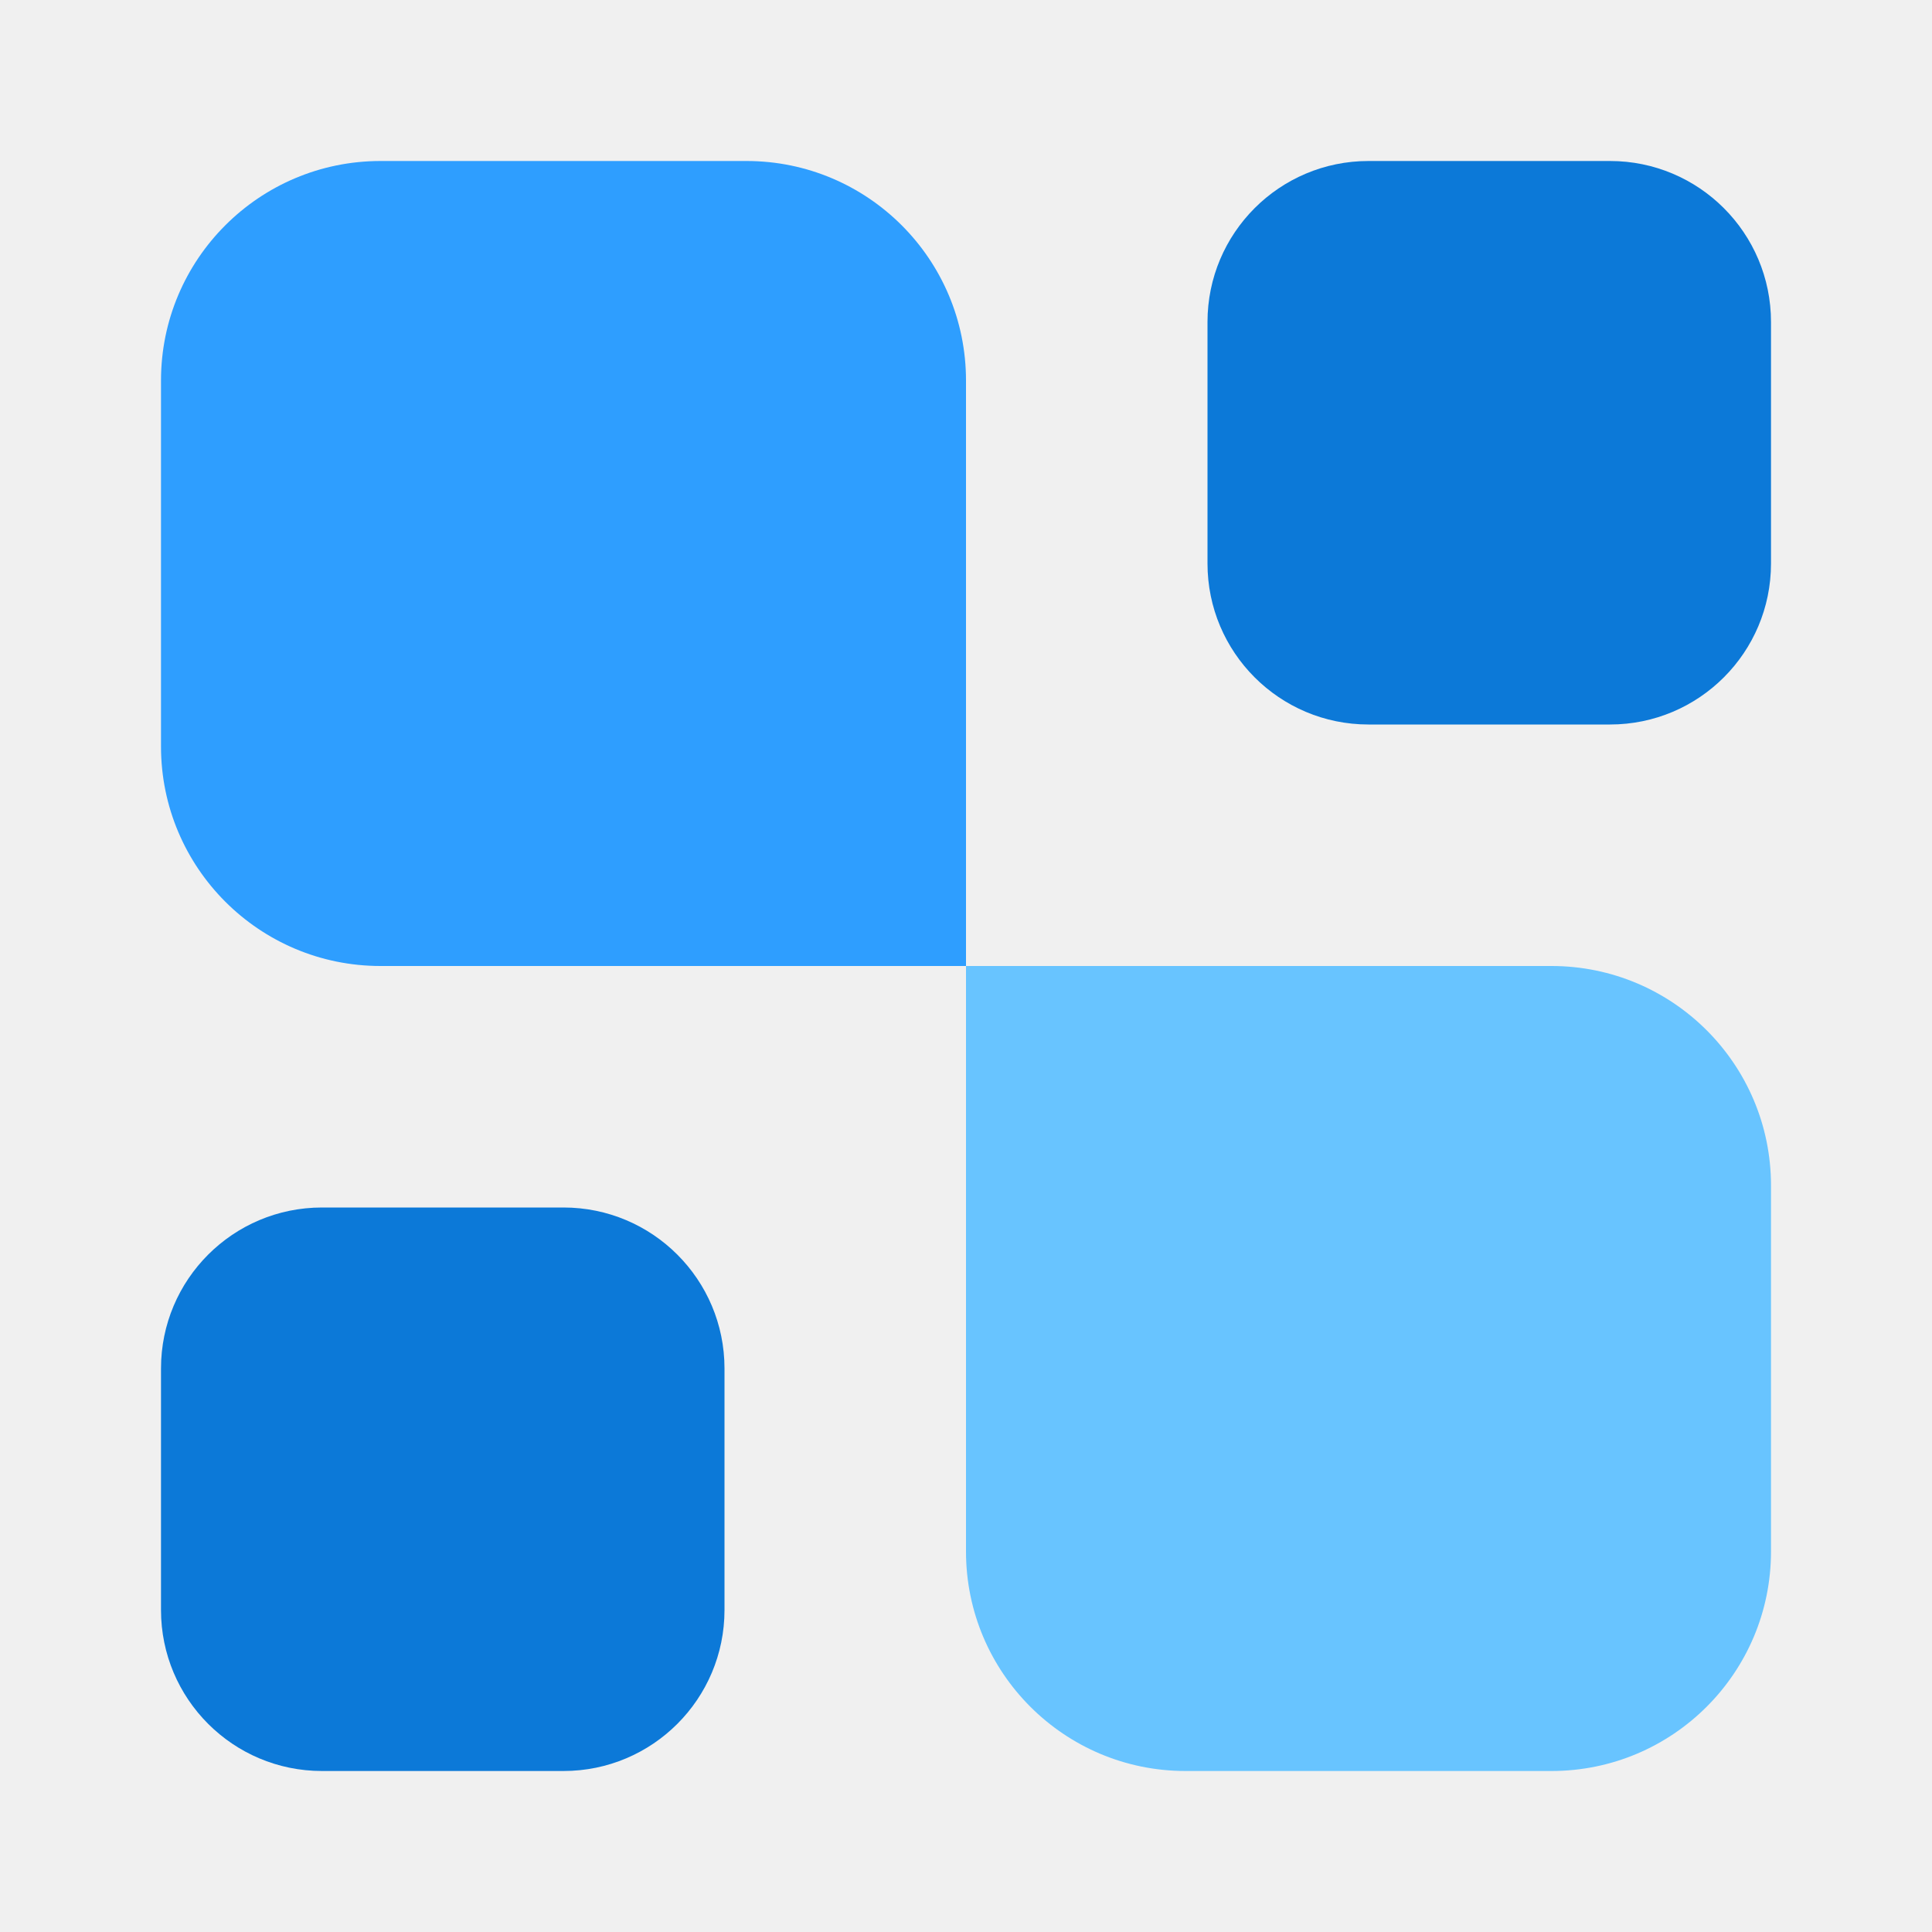
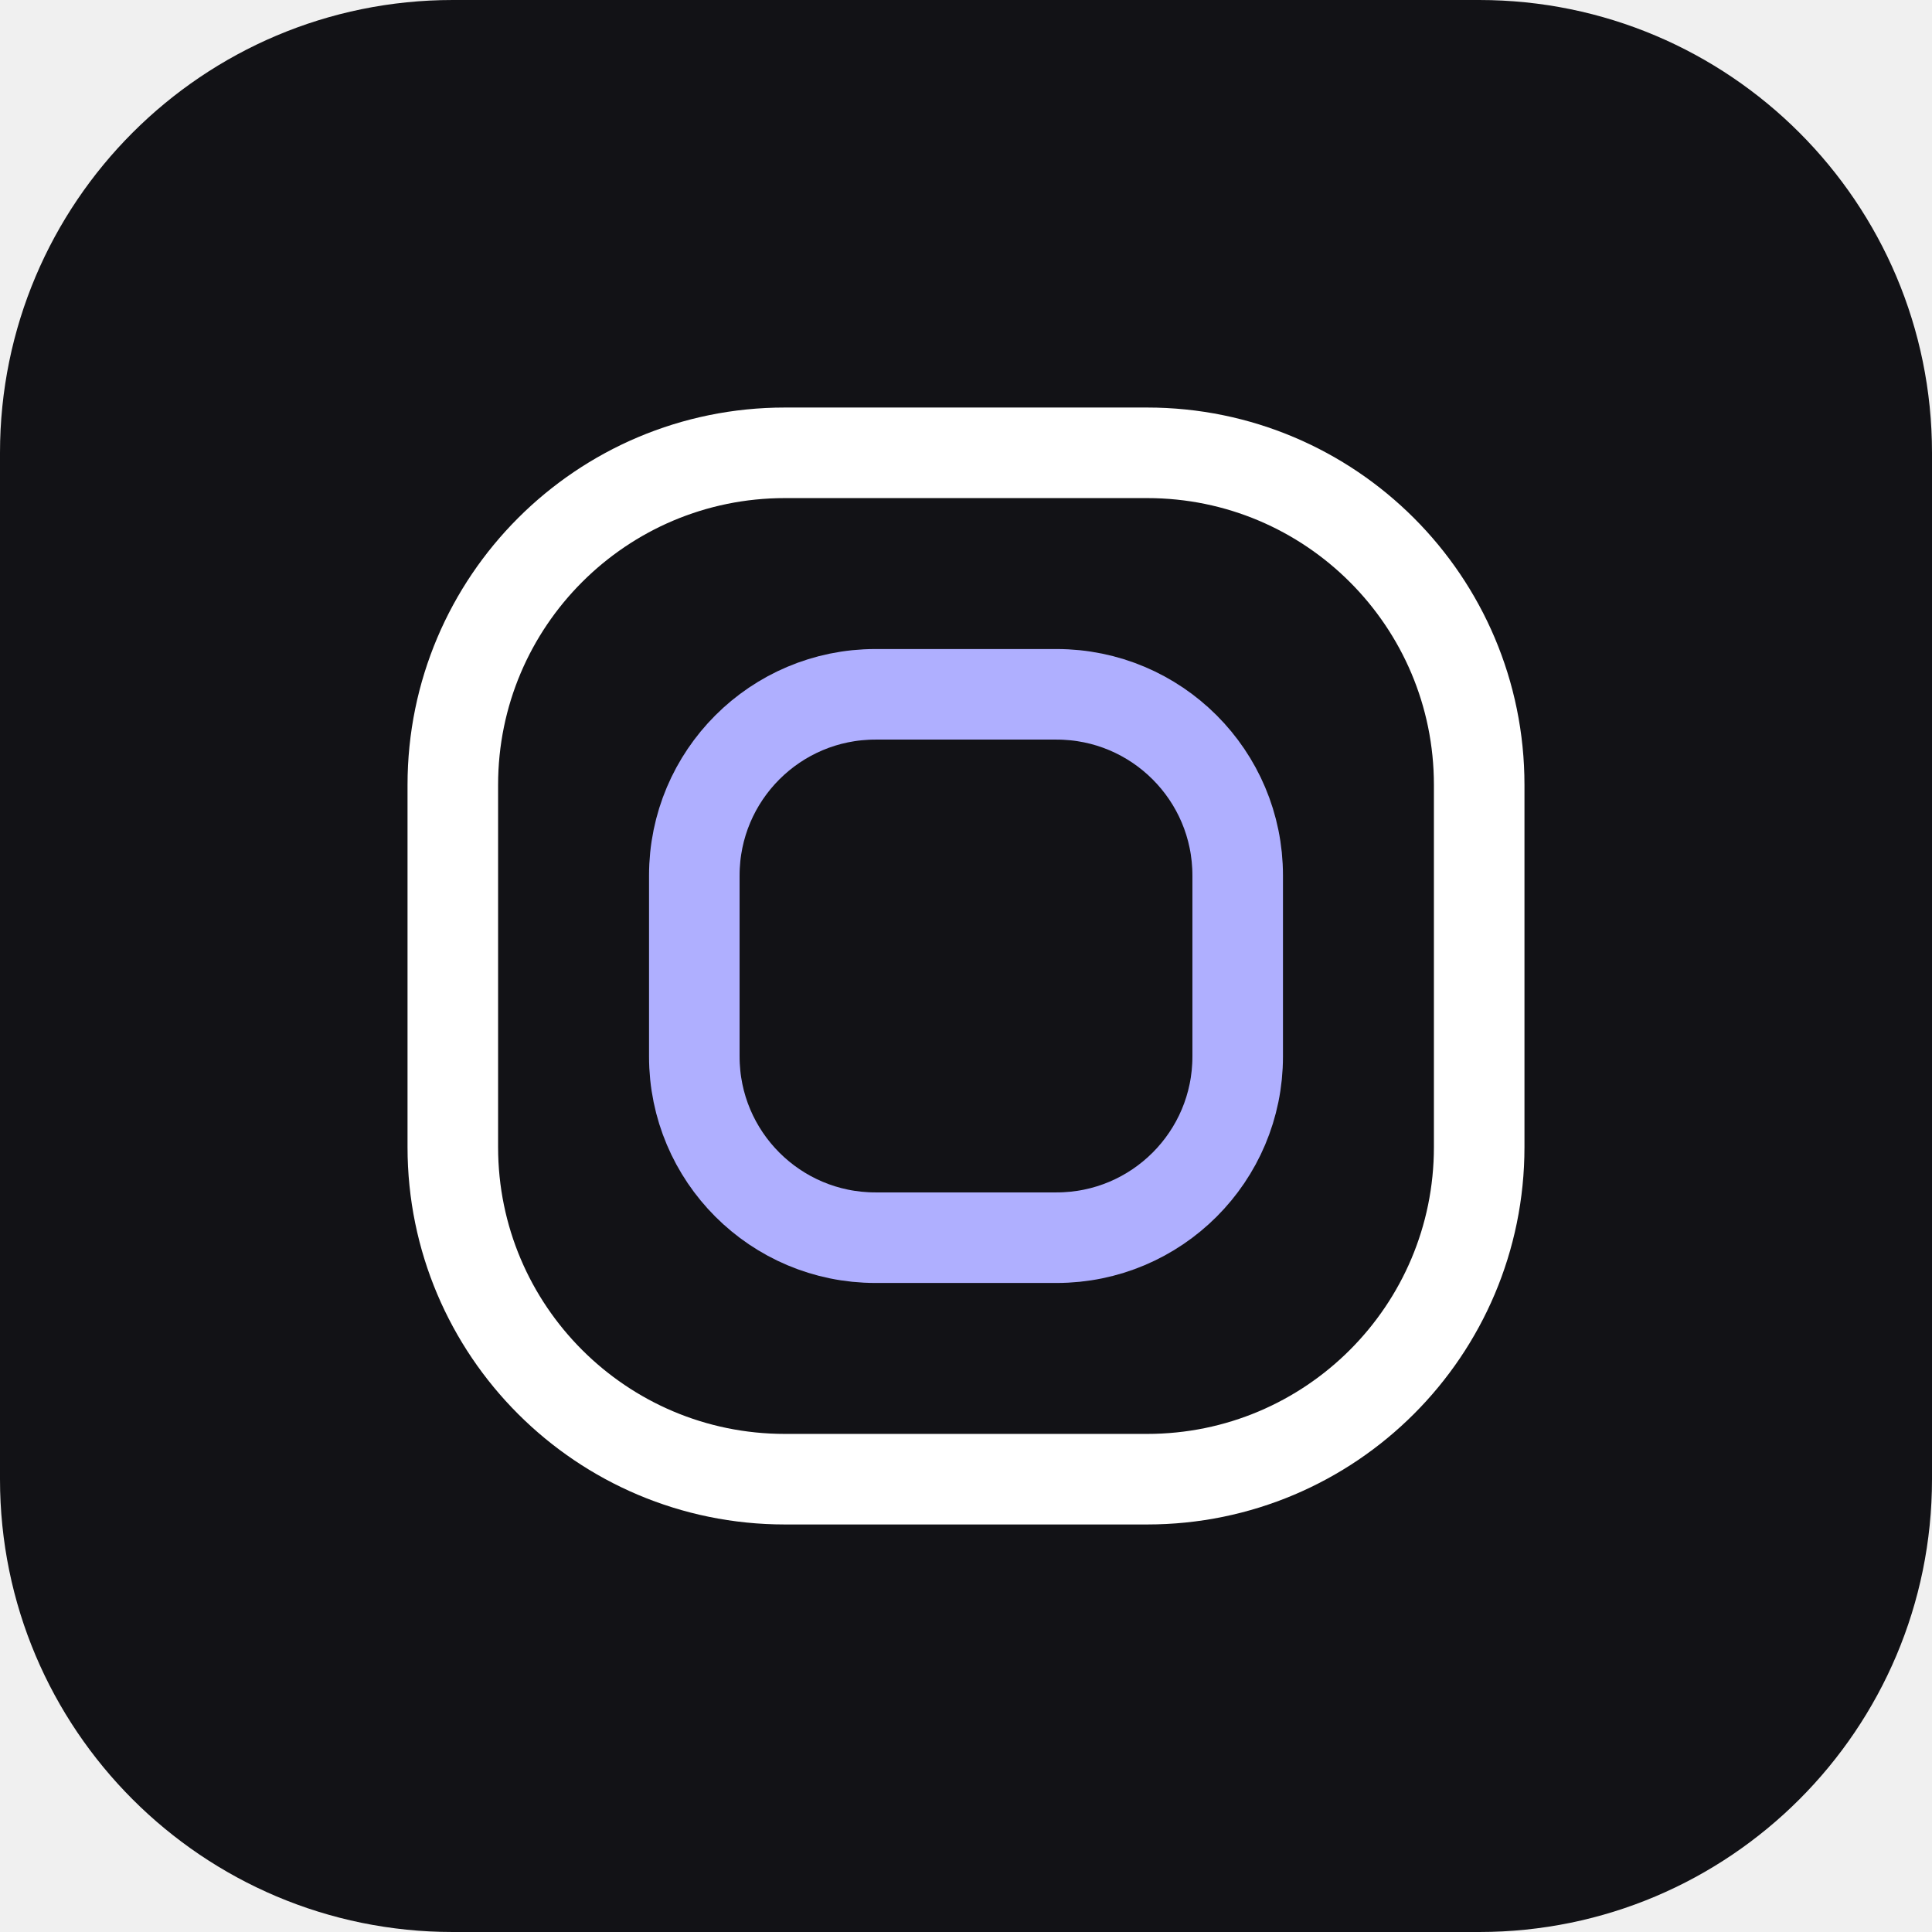
- <svg xmlns="http://www.w3.org/2000/svg" width="24" height="24" viewBox="0 0 24 24" fill="none">
-   <path d="M22 19.273C22 20.779 20.779 22 19.273 22H14.727C13.221 22 12 20.779 12 19.273V12H19.273C20.779 12 22 13.221 22 14.727V19.273Z" fill="#68C4FF" />
-   <path d="M20 2C21.105 2 22 2.895 22 4V7C22 8.105 21.105 9 20 9H17C15.895 9 15 8.105 15 7V4C15 2.895 15.895 2 17 2H20Z" fill="#0C79D8" />
-   <path d="M7 15C8.105 15 9 15.895 9 17V20C9 21.105 8.105 22 7 22H4C2.895 22 2 21.105 2 20V17C2 15.895 2.895 15 4 15H7Z" fill="#0C79D8" />
-   <path d="M12 12H4.727C3.221 12 2 10.779 2 9.273V4.727C2 3.221 3.221 2 4.727 2H9.273C10.779 2 12 3.221 12 4.727V12Z" fill="#2E9EFF" />
+ <svg xmlns="http://www.w3.org/2000/svg" width="64" height="64" viewBox="0 0 64 64" fill="none">
+   <rect width="64" height="64" rx="15" fill="#121216" />
+   <rect x="15" y="15" width="34" height="34" rx="11" stroke="#FFFFFF" stroke-width="3" />
+   <rect x="23" y="23" width="18" height="18" rx="6" stroke="#AFAFFF" stroke-width="3" />
</svg>
